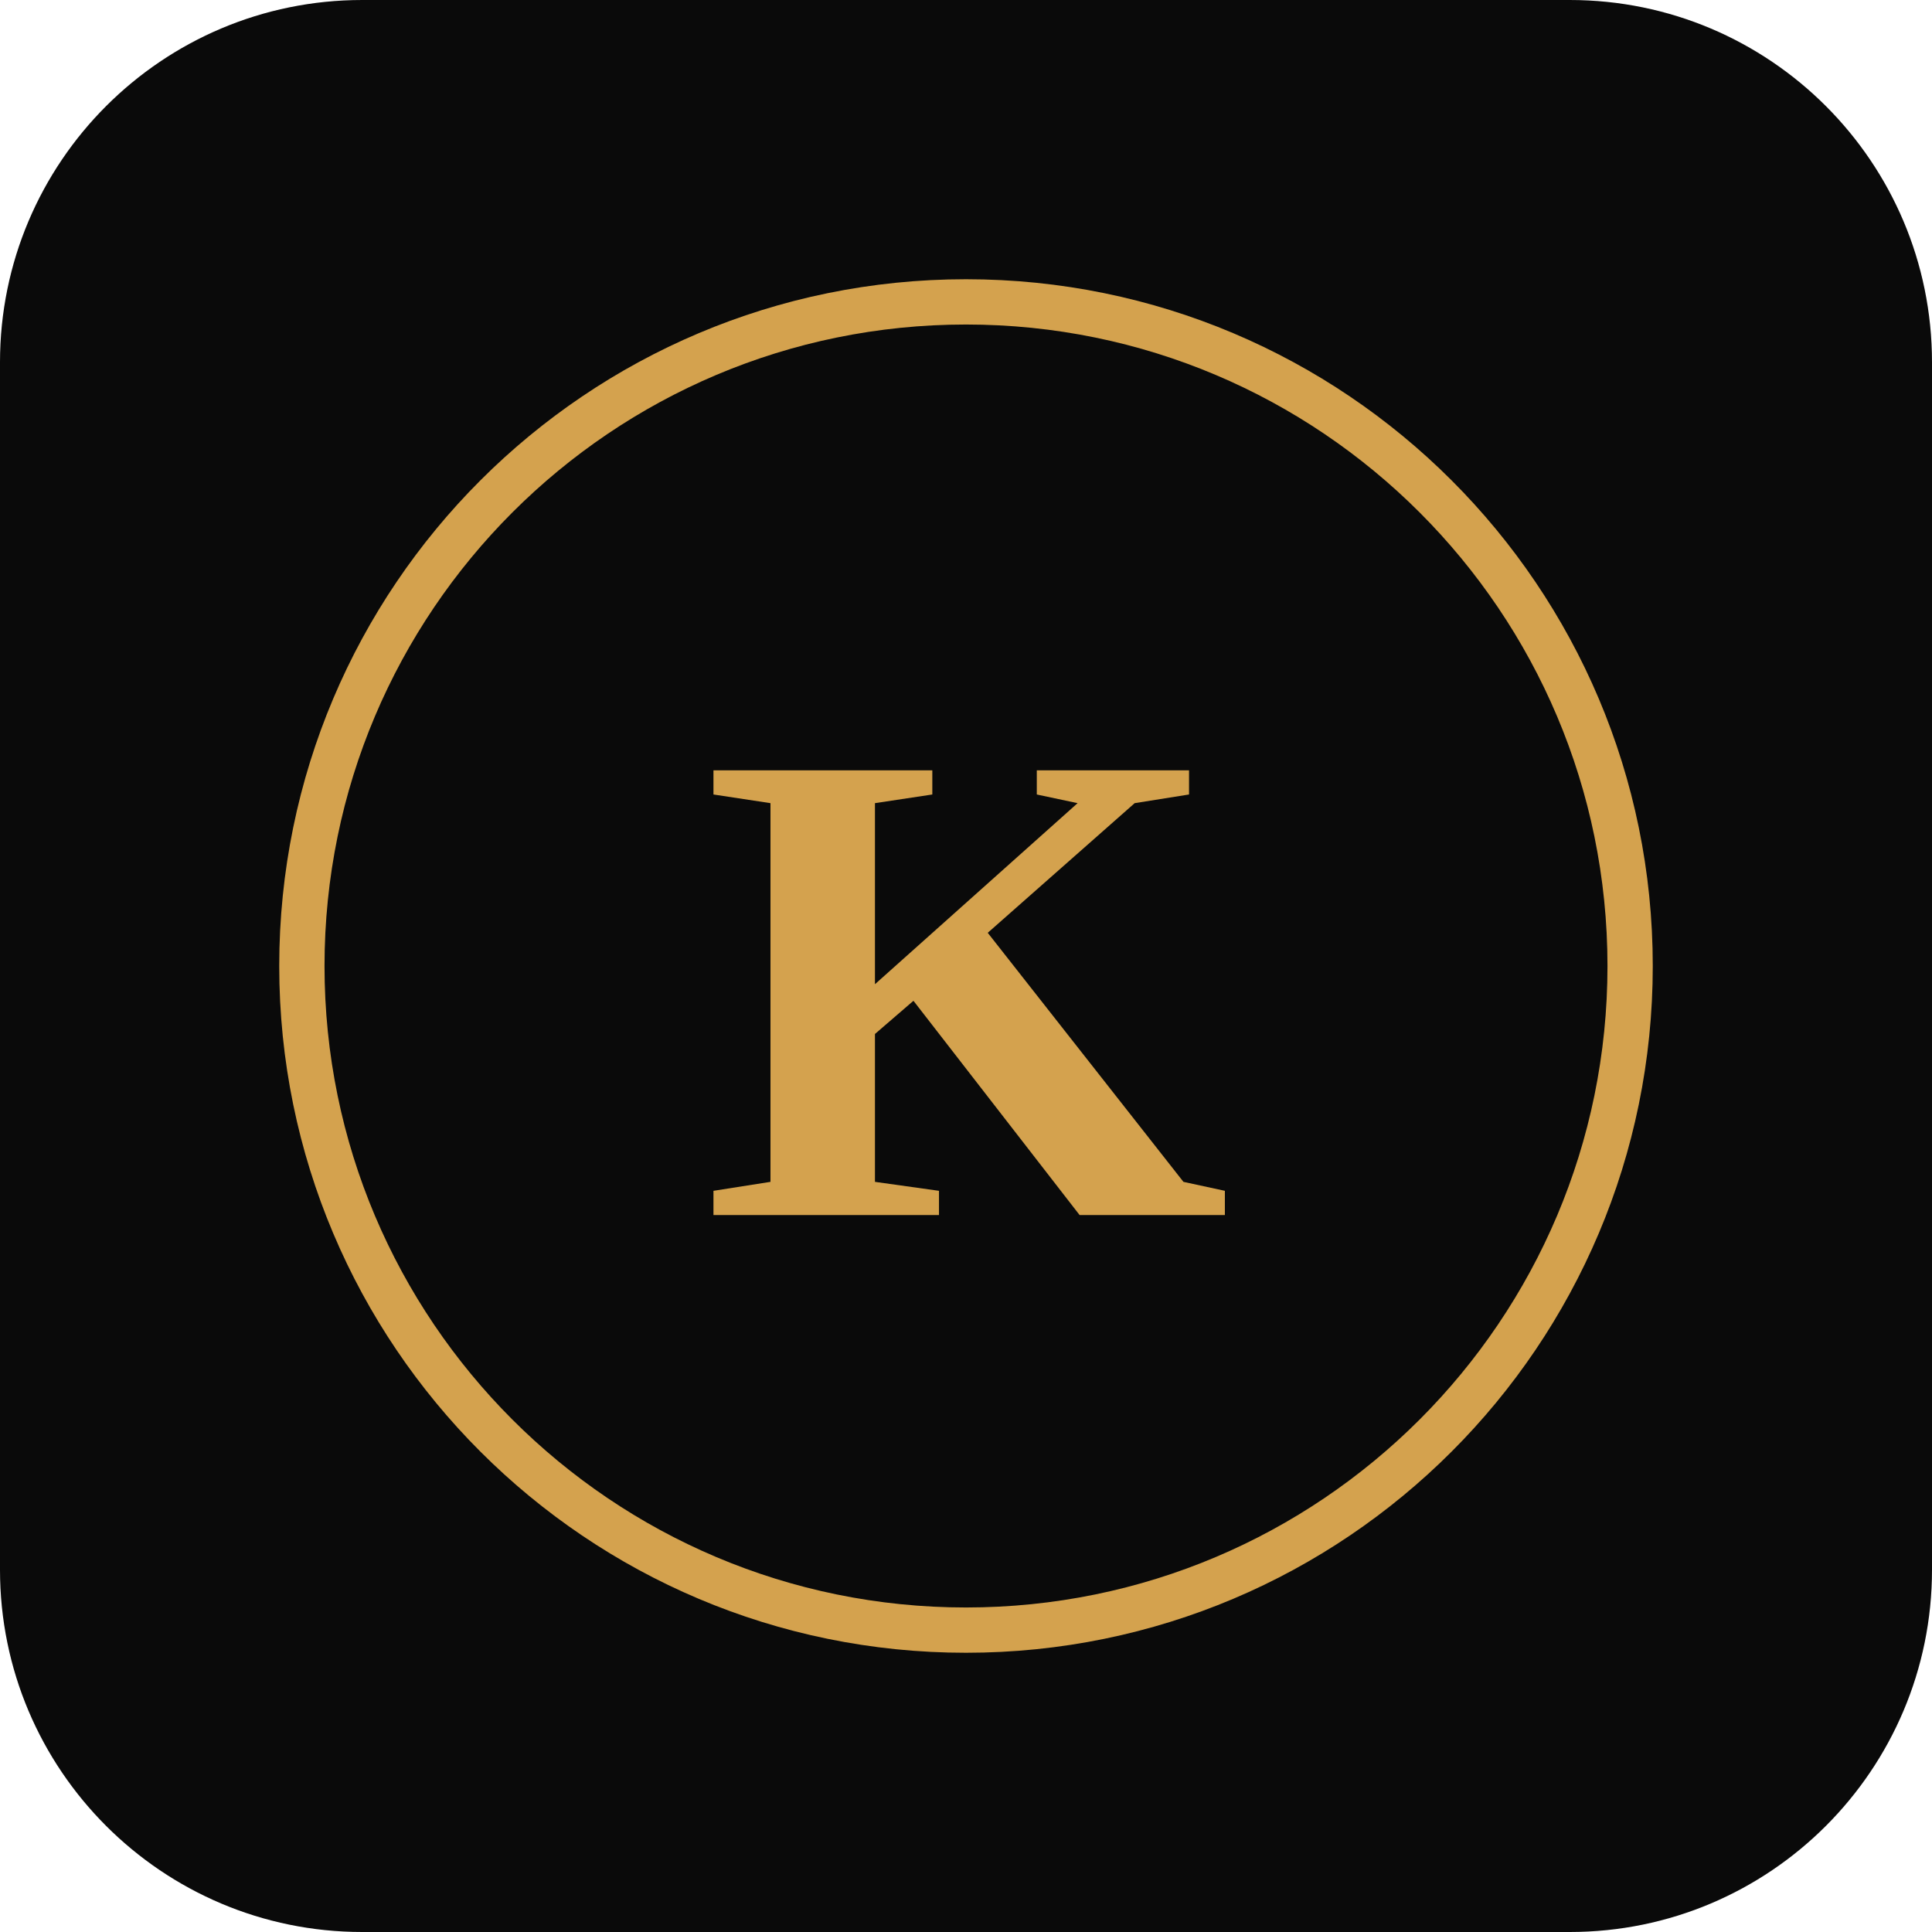
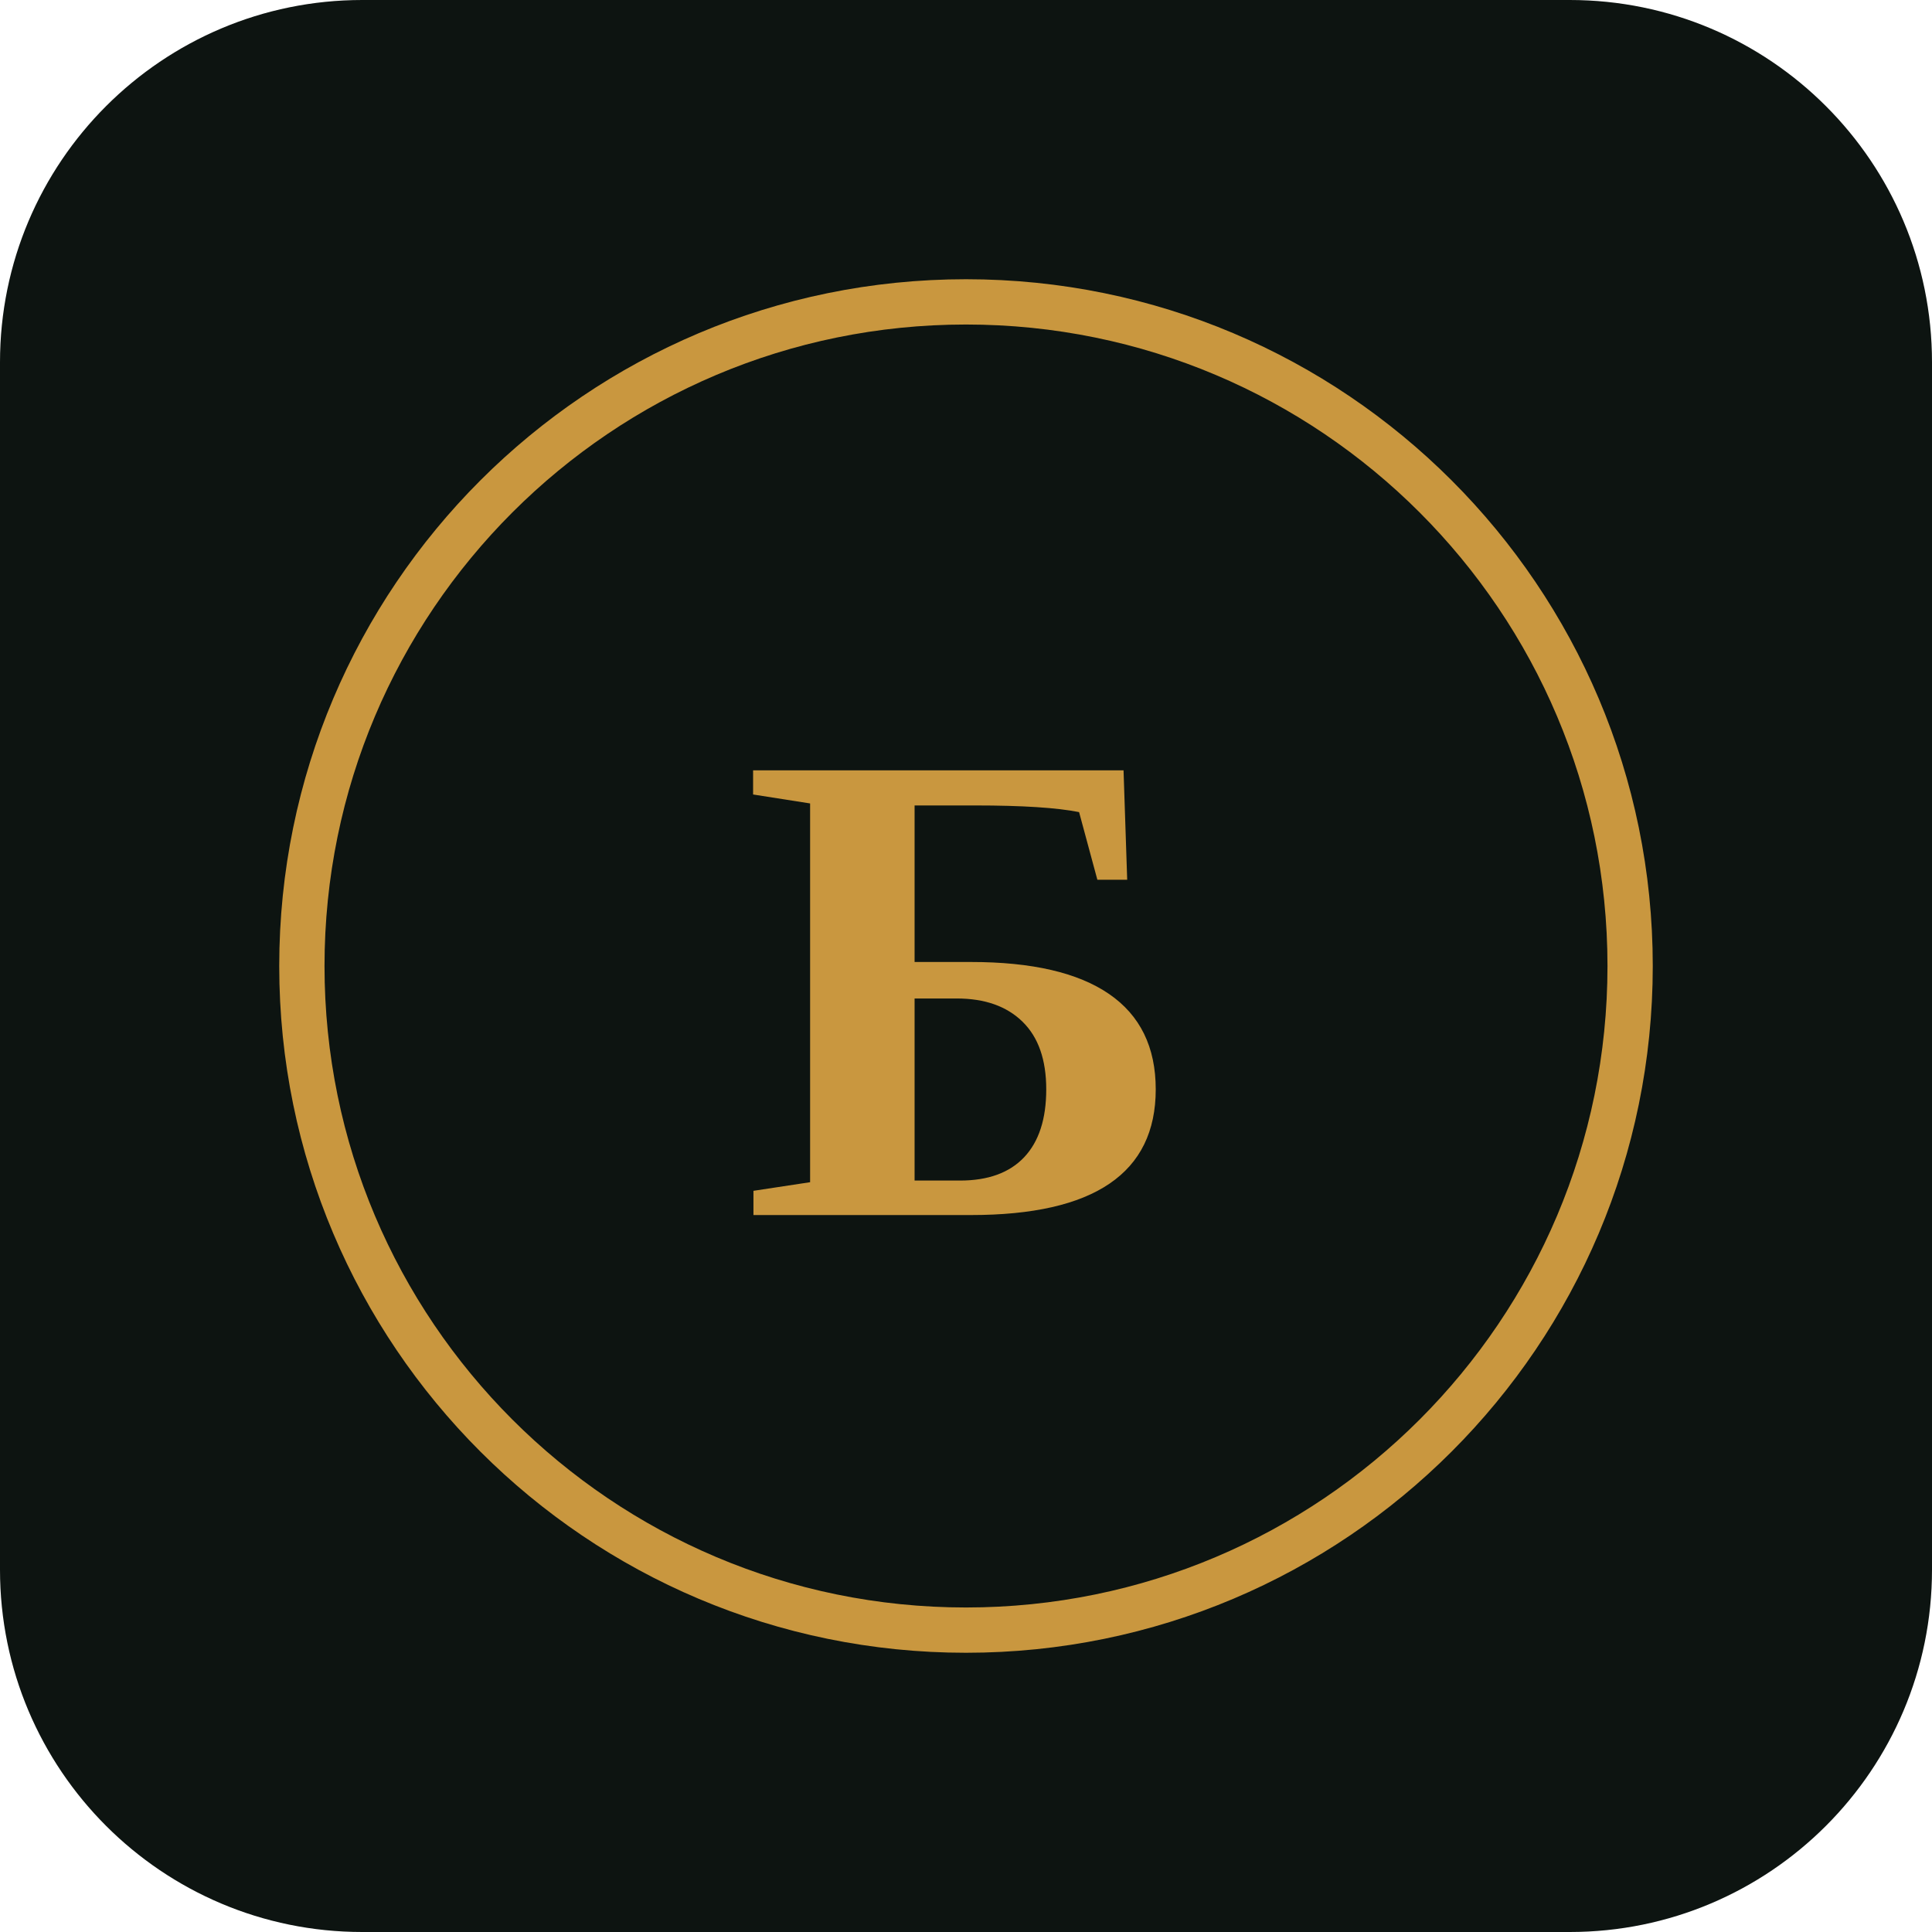
<svg xmlns="http://www.w3.org/2000/svg" viewBox="0 0 512 512">
-   <rect width="512" height="512" rx="96" fill="#0a0a0a" />
-   <circle cx="256" cy="256" r="176" fill="none" stroke="#d4a24e" stroke-width="12" />
-   <text x="256" y="322" font-family="Georgia, 'Times New Roman', serif" font-size="180" font-weight="700" fill="#d4a24e" text-anchor="middle">K</text>
+   <rect width="512" height="512" rx="96" fill="#0d1411" />
+   <circle cx="256" cy="256" r="176" fill="none" stroke="#c9973f" stroke-width="12" />
+   <text x="256" y="322" font-family="Georgia, 'Times New Roman', serif" font-size="180" font-weight="700" fill="#c9973f" text-anchor="middle">Б</text>
</svg>
